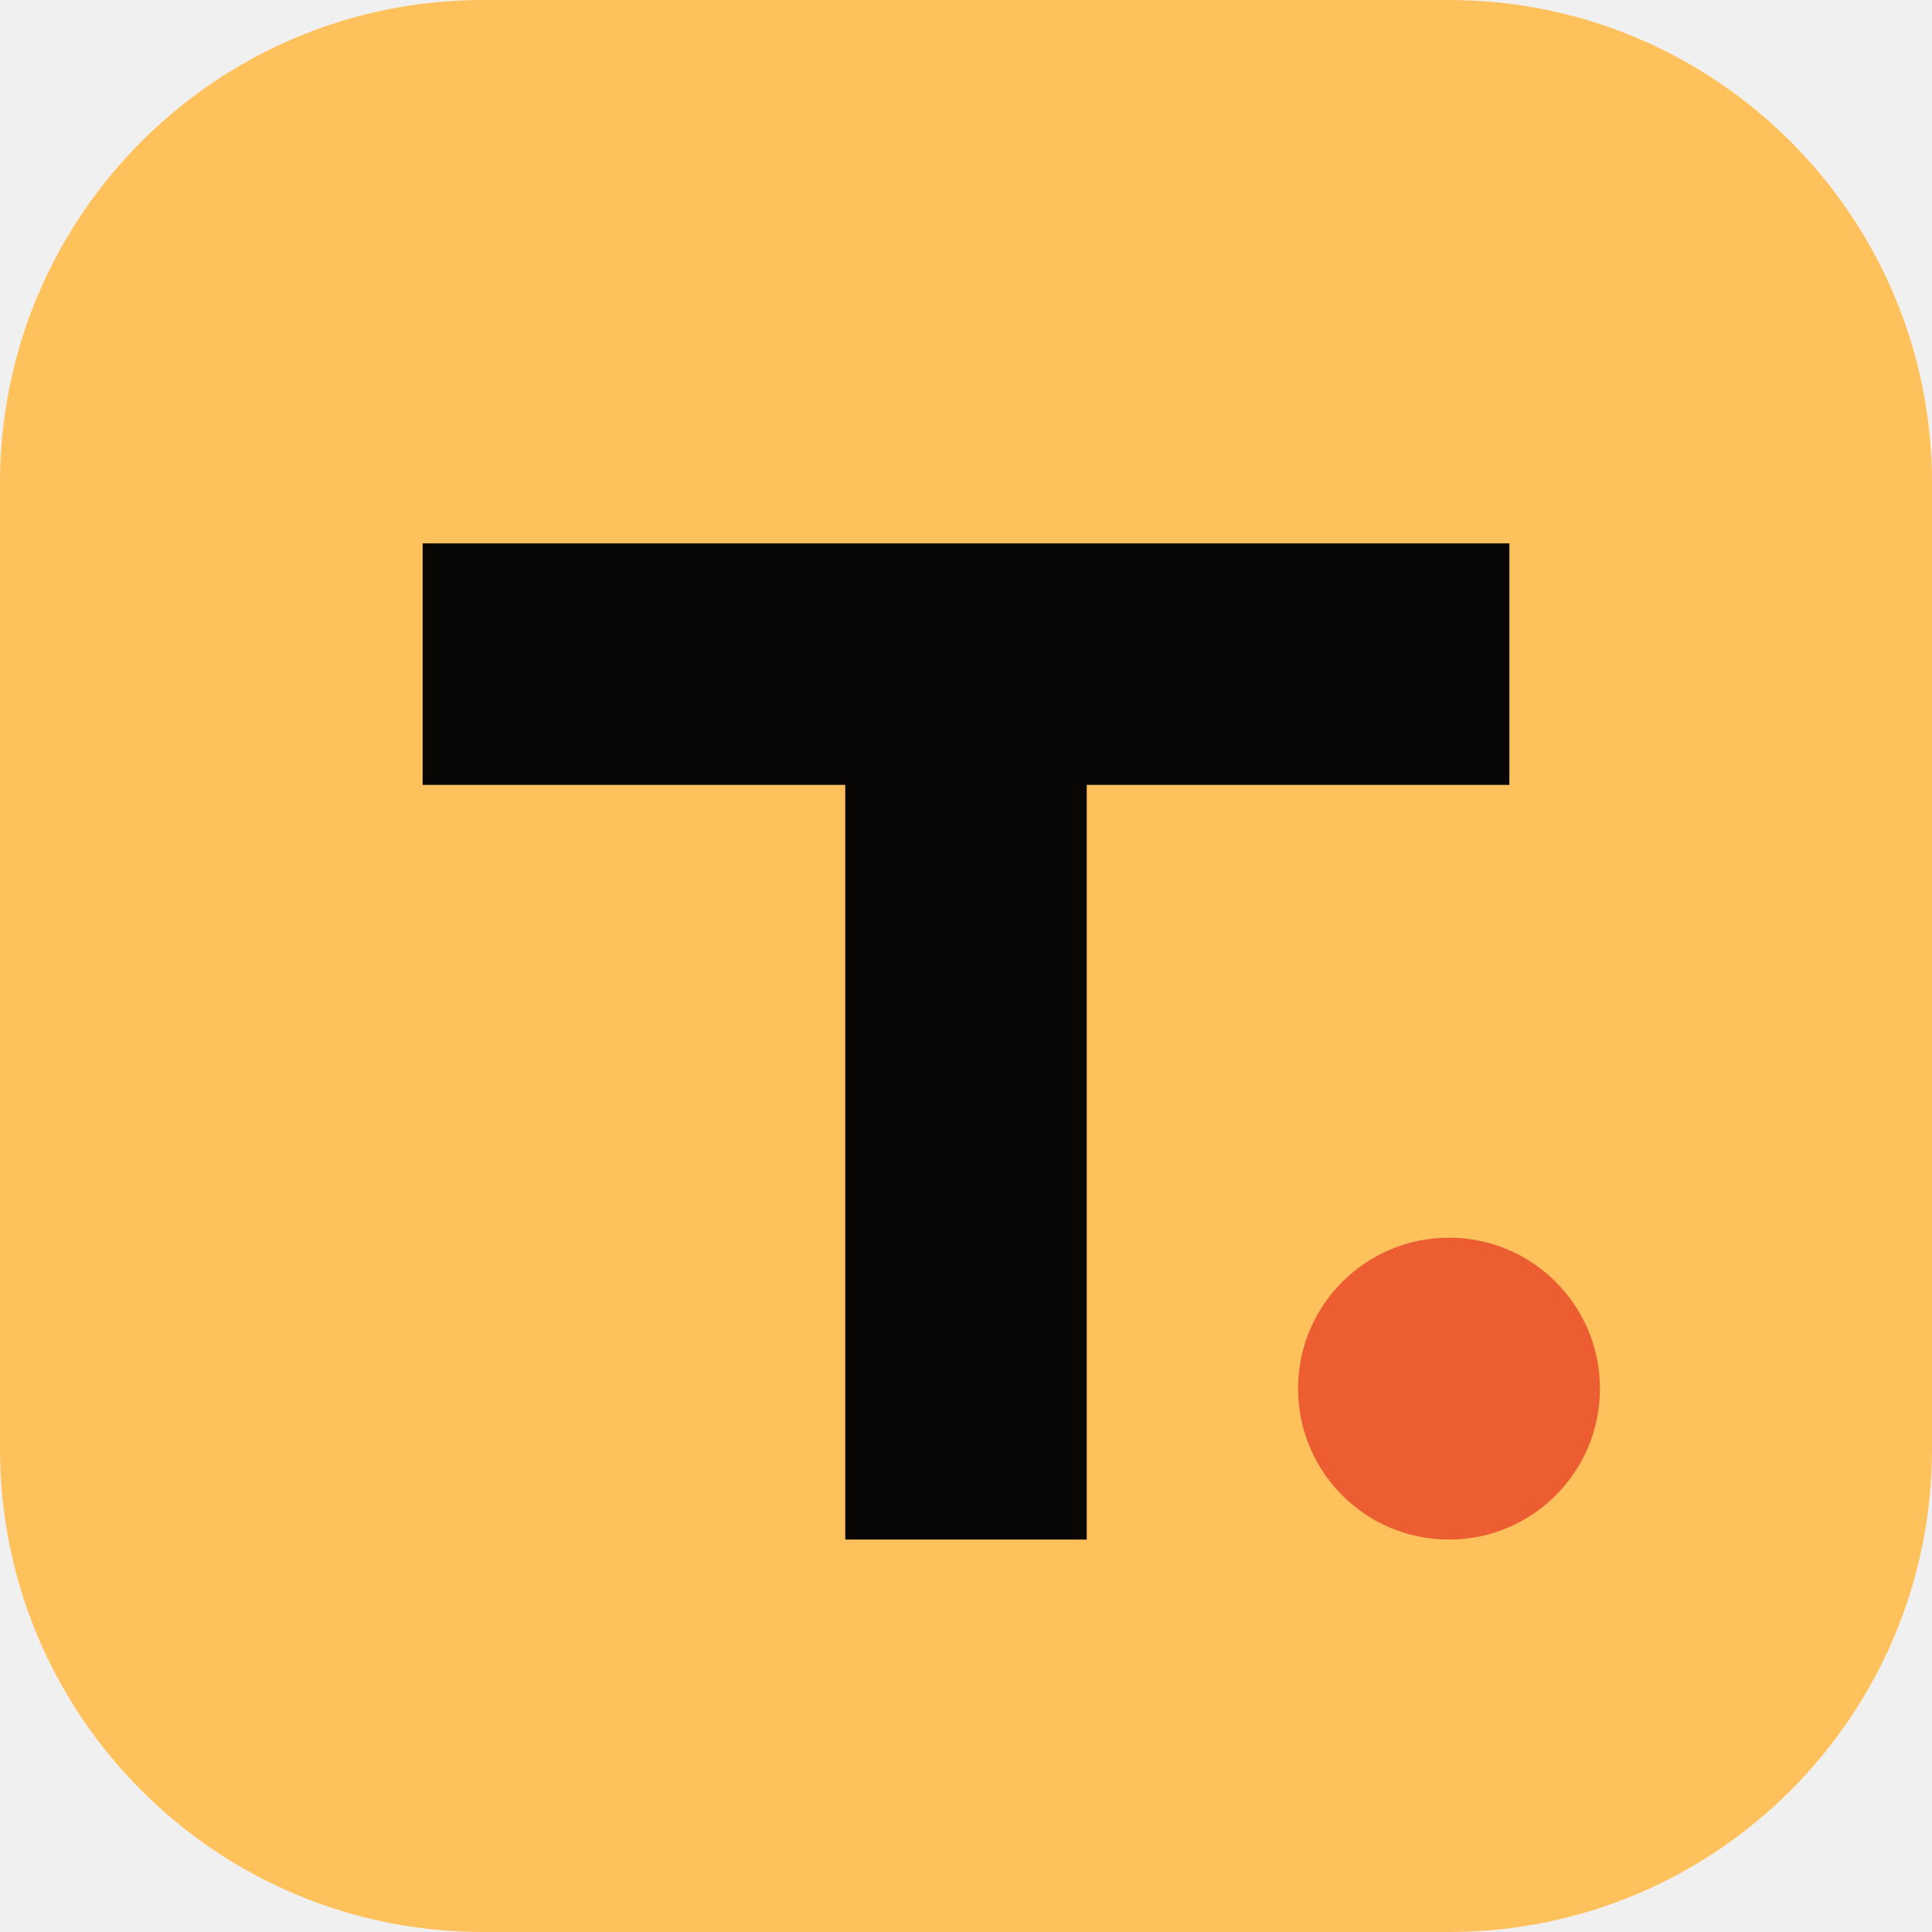
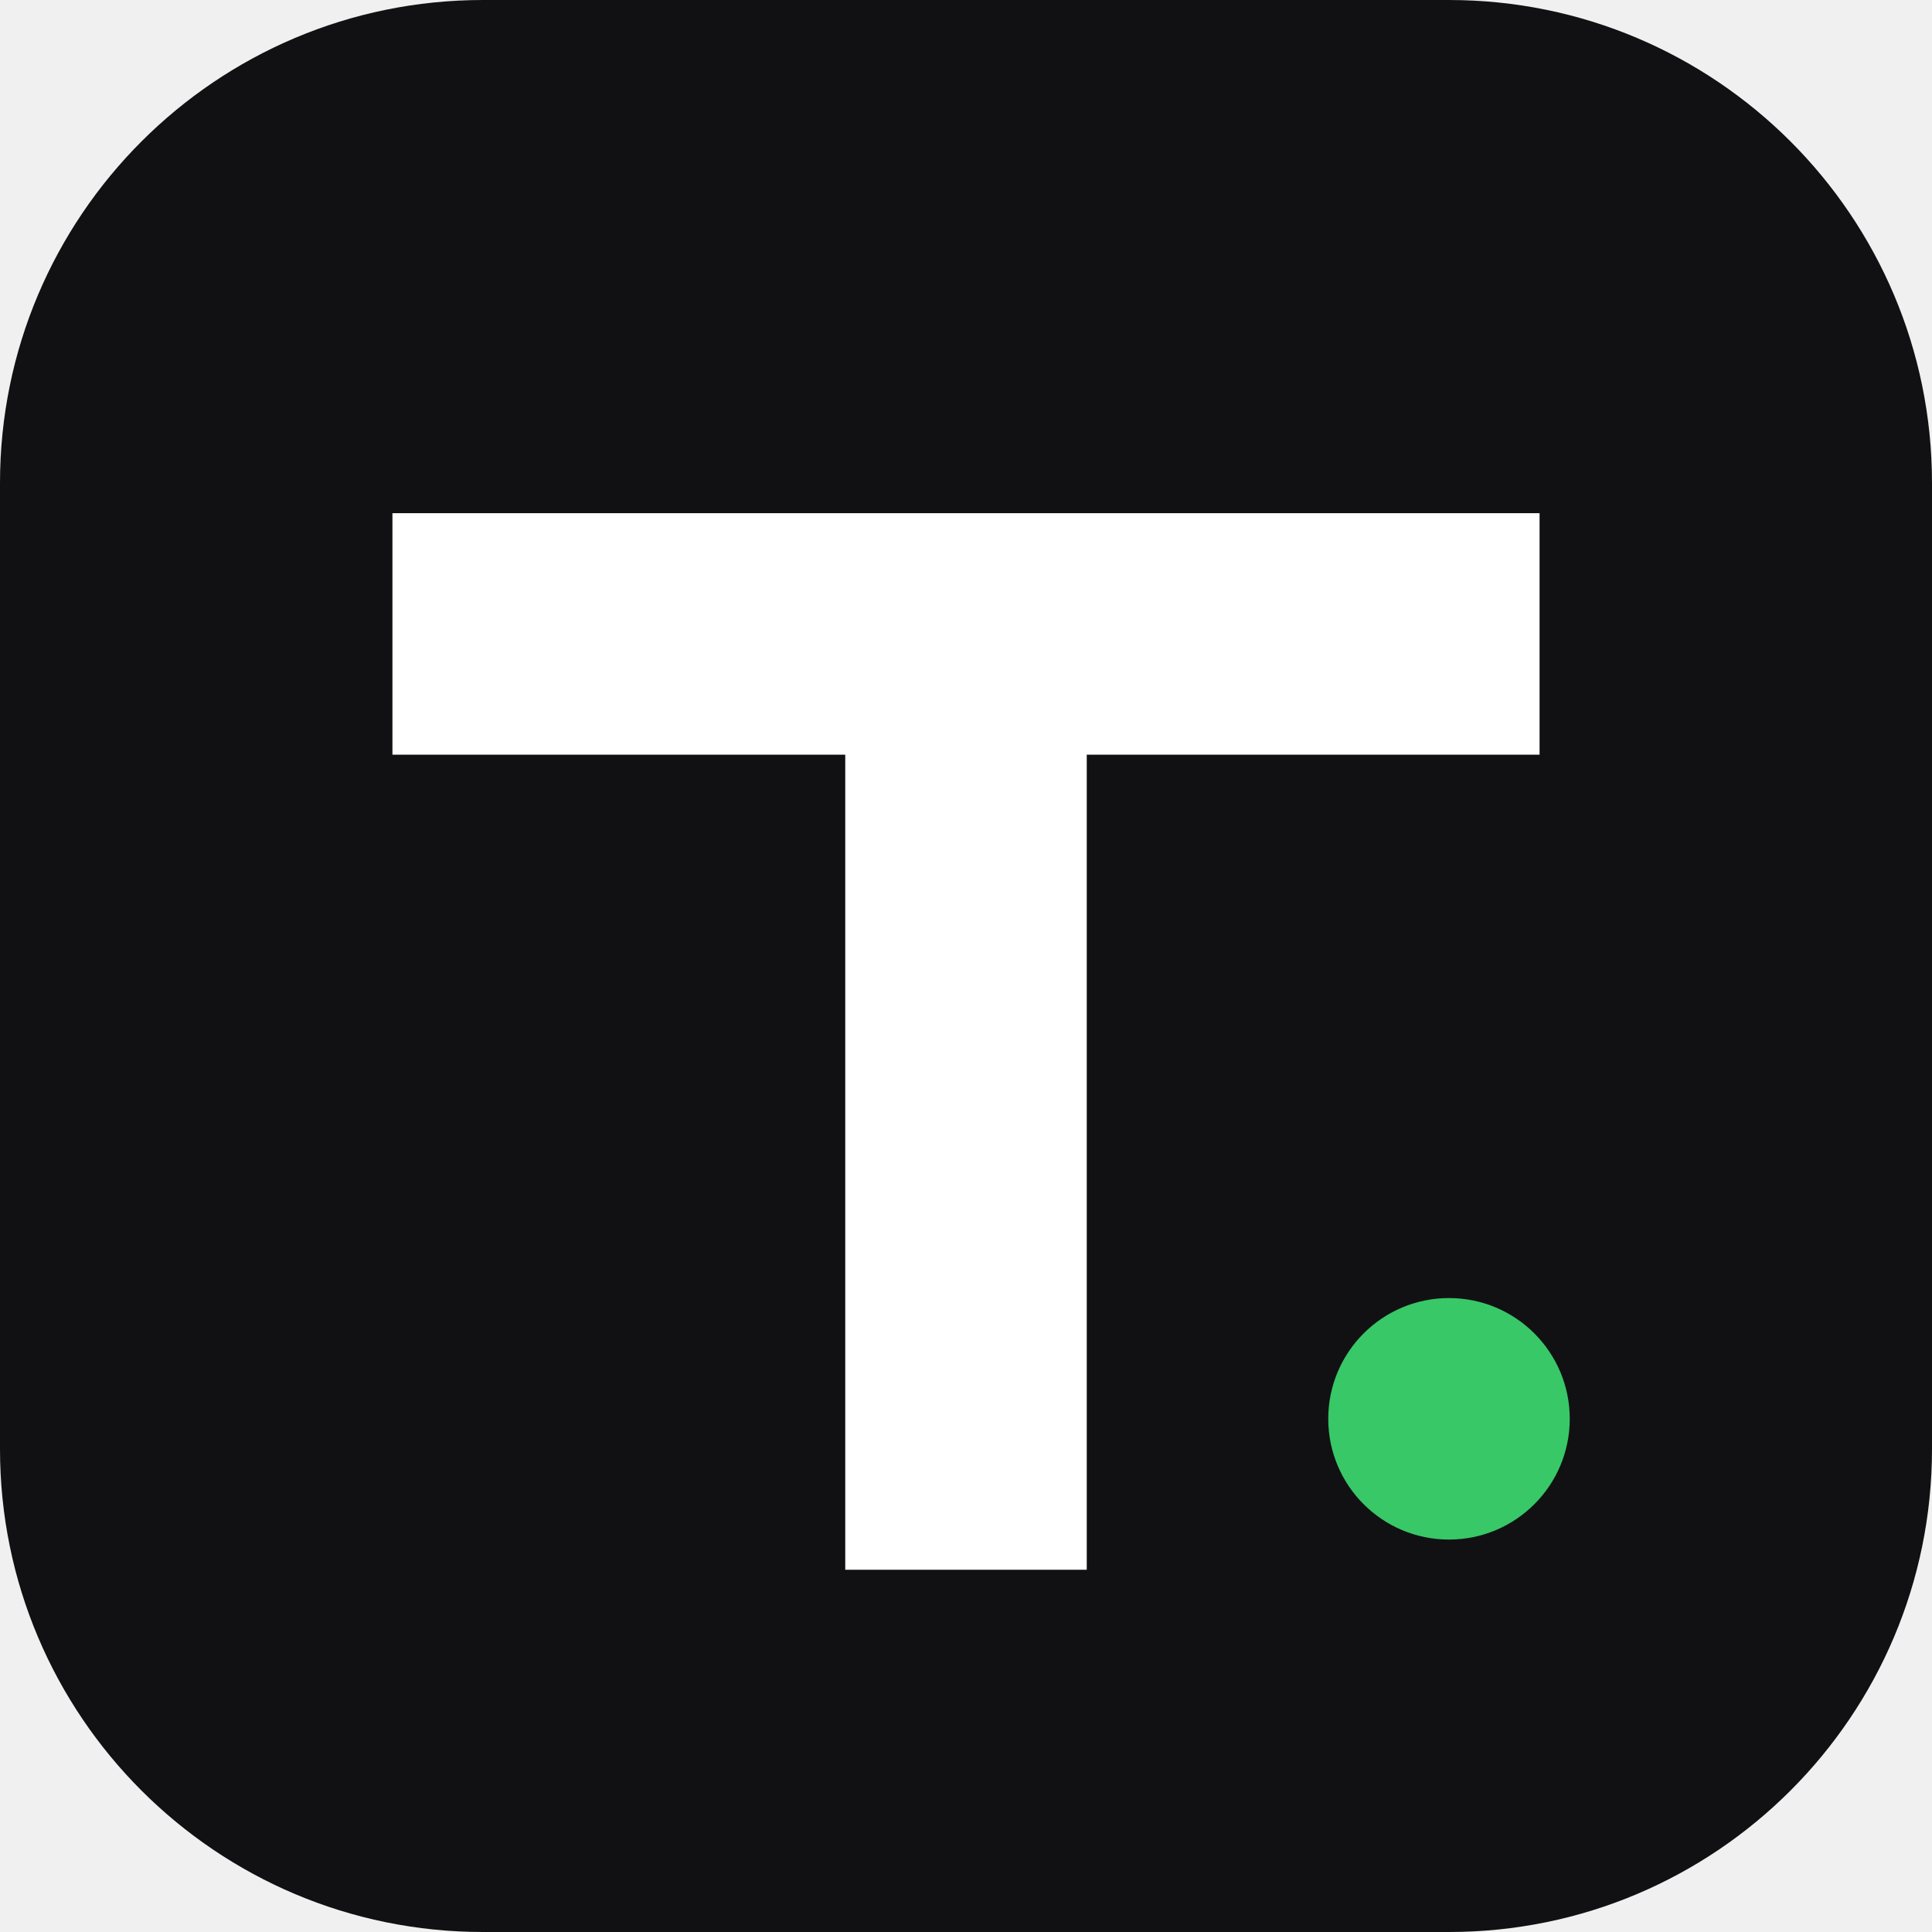
<svg xmlns="http://www.w3.org/2000/svg" viewBox="0 0 64 64">
-   <rect width="64" height="64" rx="16" fill="#ffc15c" />
-   <path d="M14 18h36v8H36v25h-8V26H14z" fill="#080706" />
-   <circle cx="48" cy="46" r="5" fill="#ec5d32" />
+   <rect width="64" height="64" rx="16" fill="#111114" />
+   <path d="M13 17h38v8H36v27h-8V25H13z" fill="#ffffff" />
+   <circle cx="48" cy="47" r="4" fill="#38c867" />
</svg>
